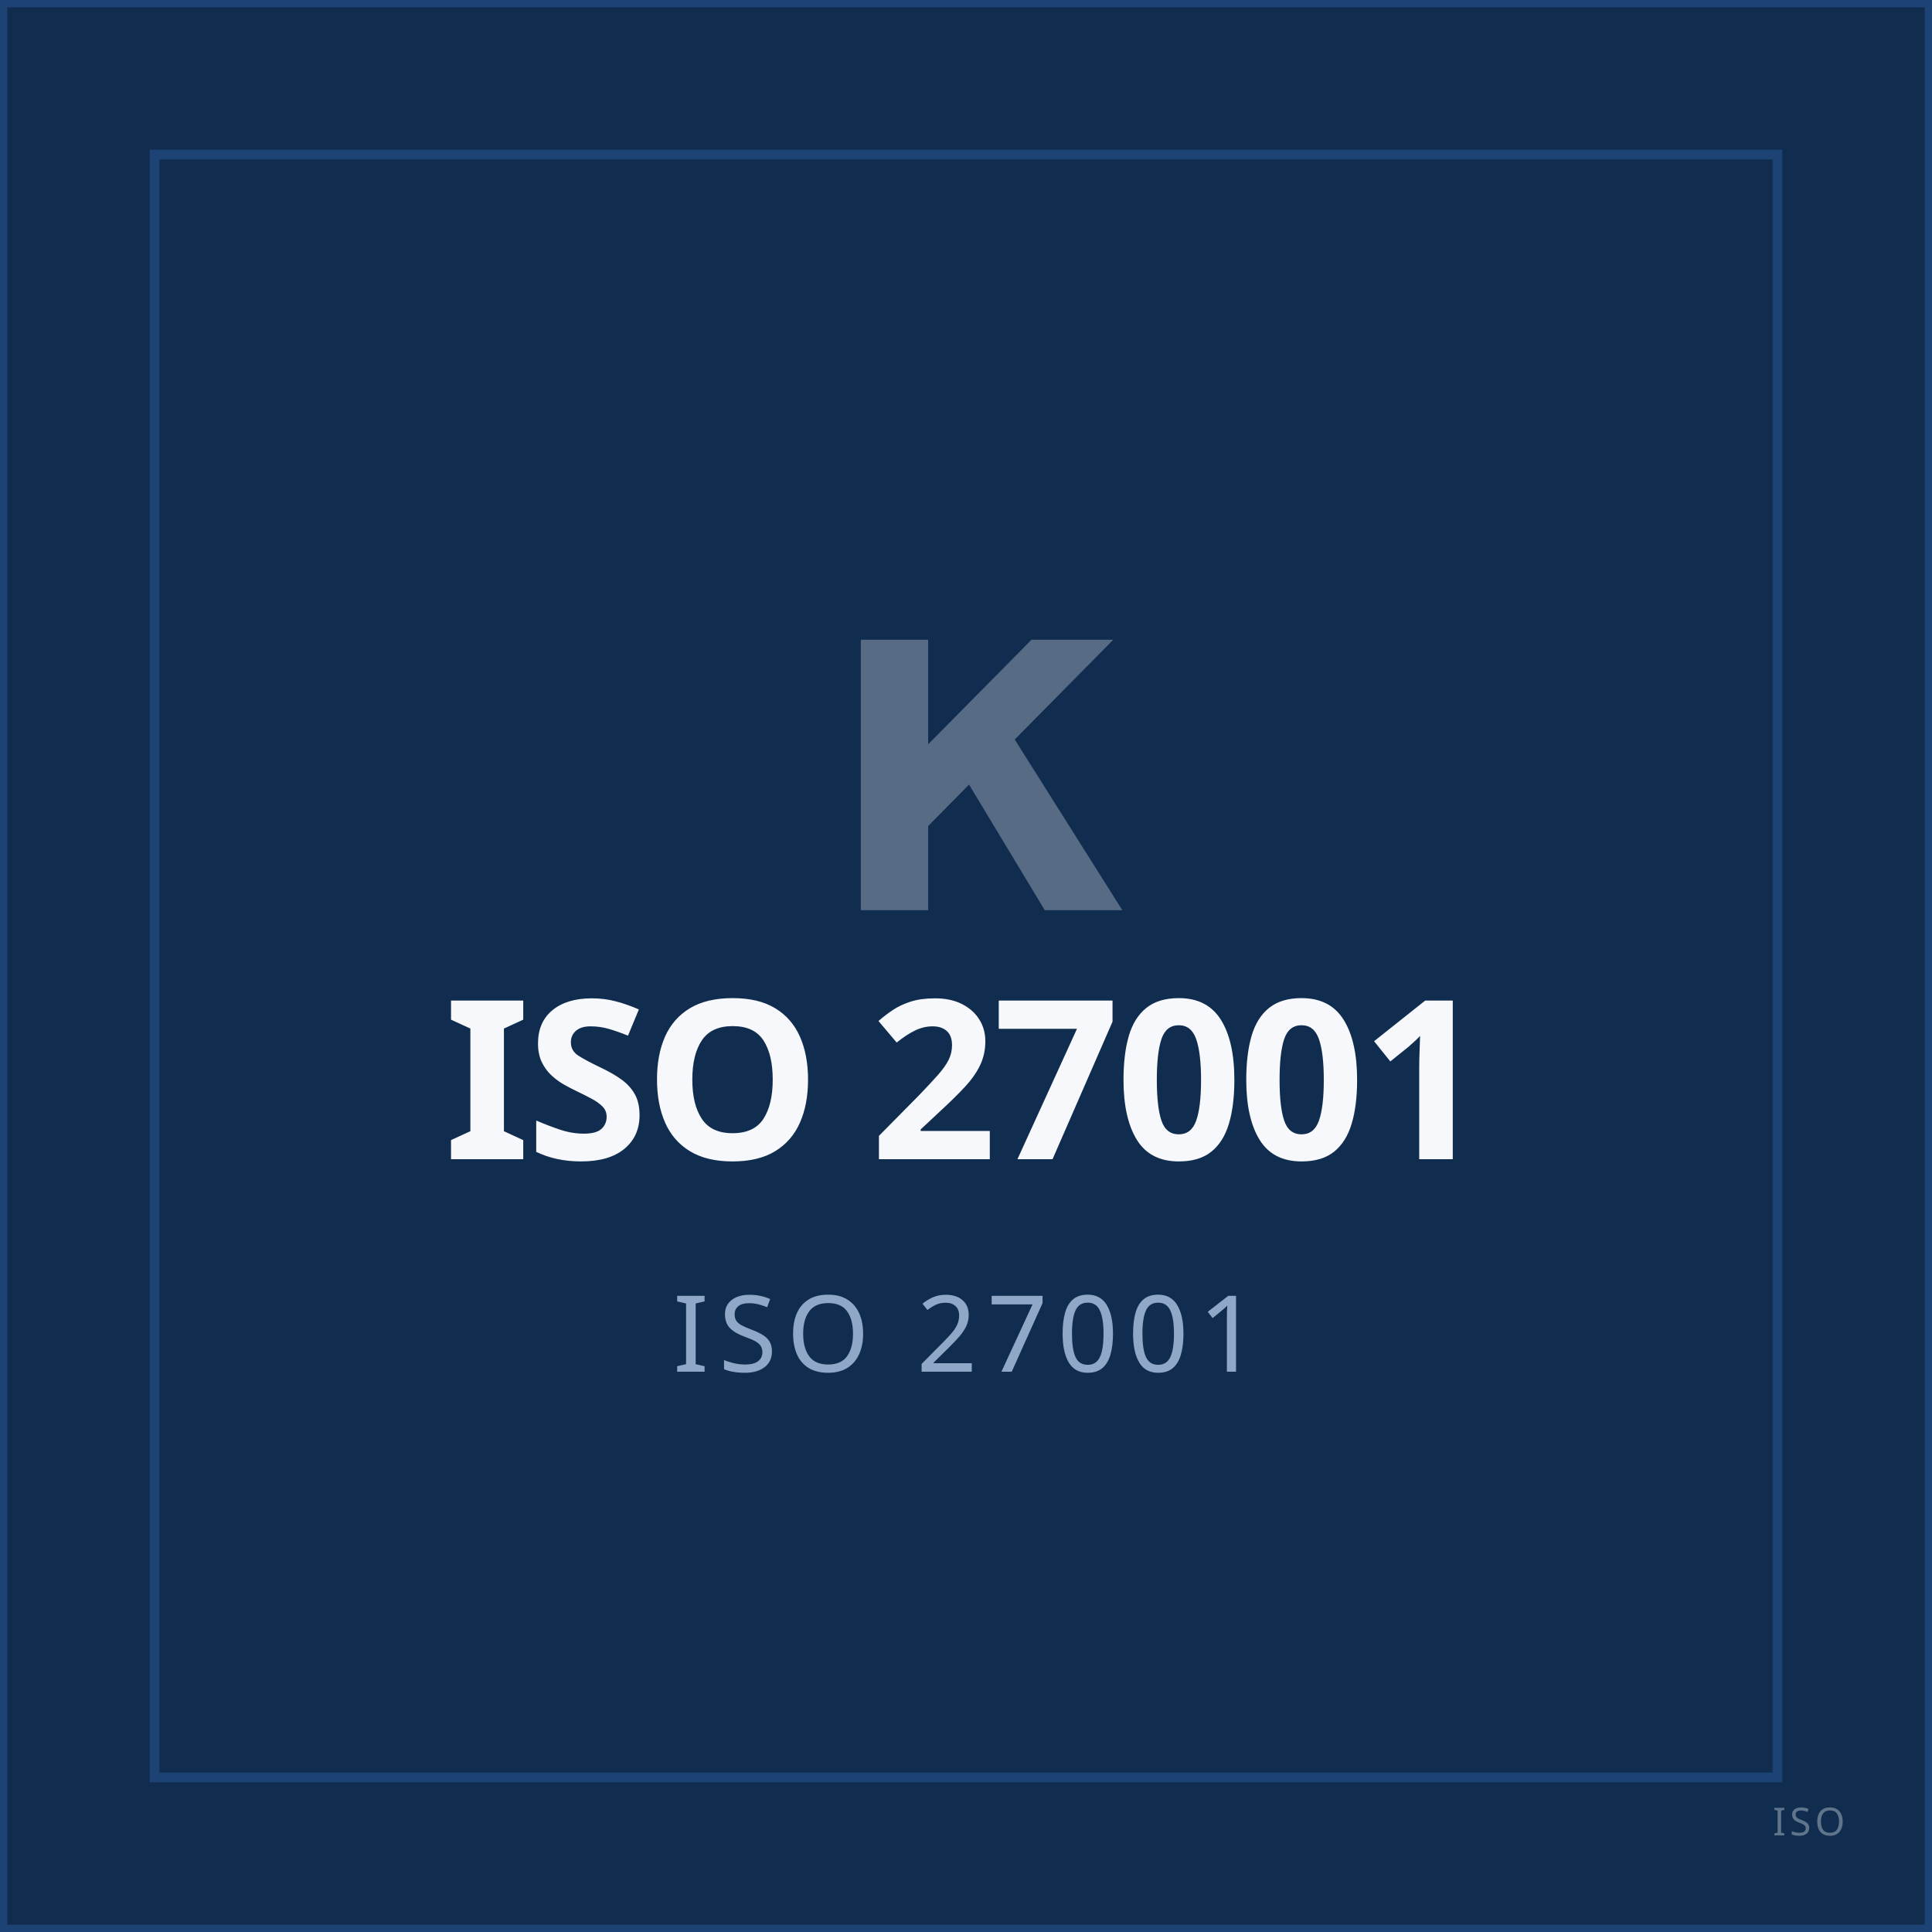
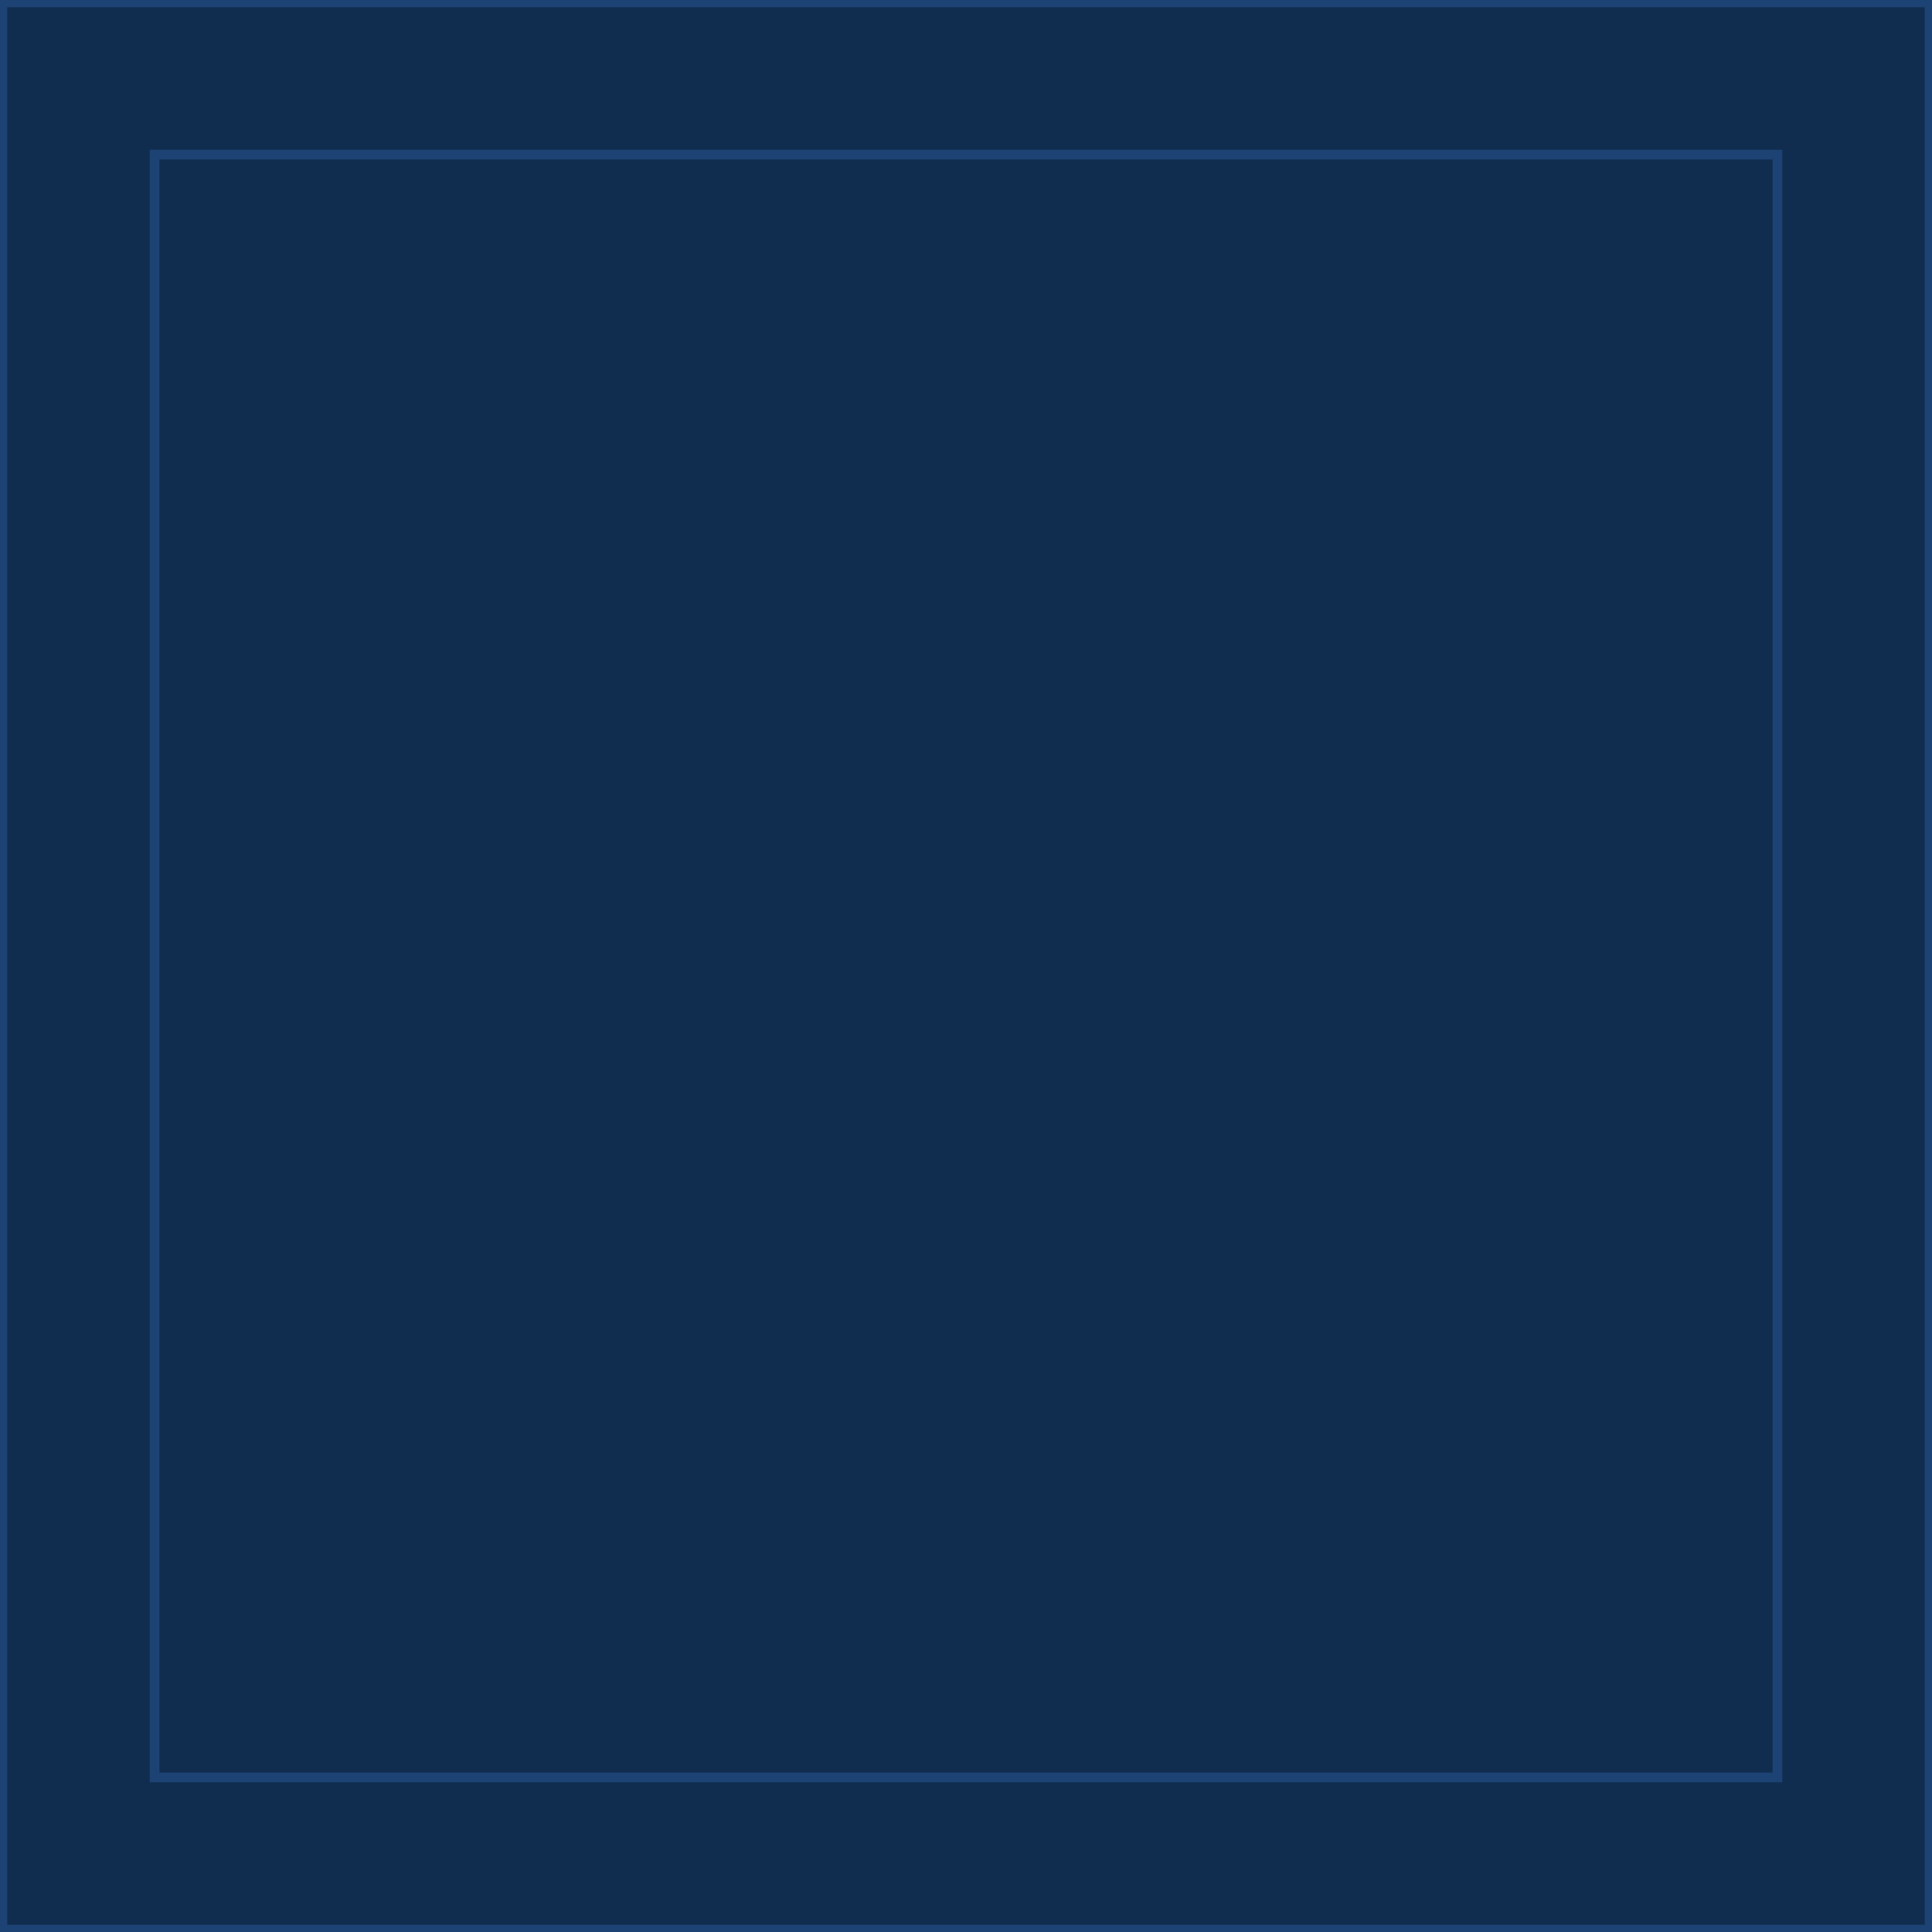
<svg xmlns="http://www.w3.org/2000/svg" viewBox="0 0 800 800" preserveAspectRatio="xMidYMid slice">
  <rect width="800" height="800" fill="#102D50" />
  <rect x="64" y="64" width="672" height="672" fill="none" stroke="#1D4374" stroke-width="4" />
-   <g transform="translate(346 240) scale(2.489)" fill="#FFFFFF" opacity="0.3">
-     <path transform="translate(0 55)" d="M4.2 0V-45H15.4V-27.6L32.6 -45H46.2L29.8 -28.4L47.7 0H34.8L22.2 -20.9L15.4 -14V0Z" />
-   </g>
-   <text x="400" y="480" text-anchor="middle" font-family="system-ui, sans-serif" font-size="92" font-weight="800" letter-spacing="-1.8" fill="#F6F8FB">ISO 27001</text>
-   <text x="400" y="568" text-anchor="middle" font-family="system-ui, sans-serif" font-size="44" font-weight="500" letter-spacing="4.0" fill="#8FA8C8">ISO 27001</text>
-   <text x="764" y="760" text-anchor="end" font-family="system-ui, sans-serif" font-size="16" font-weight="500" letter-spacing="1.6" fill="#F6F8FB" opacity="0.35">ISO</text>
  <rect x="1.5" y="1.5" width="797" height="797" fill="none" stroke="#1D4374" stroke-width="3" />
</svg>
